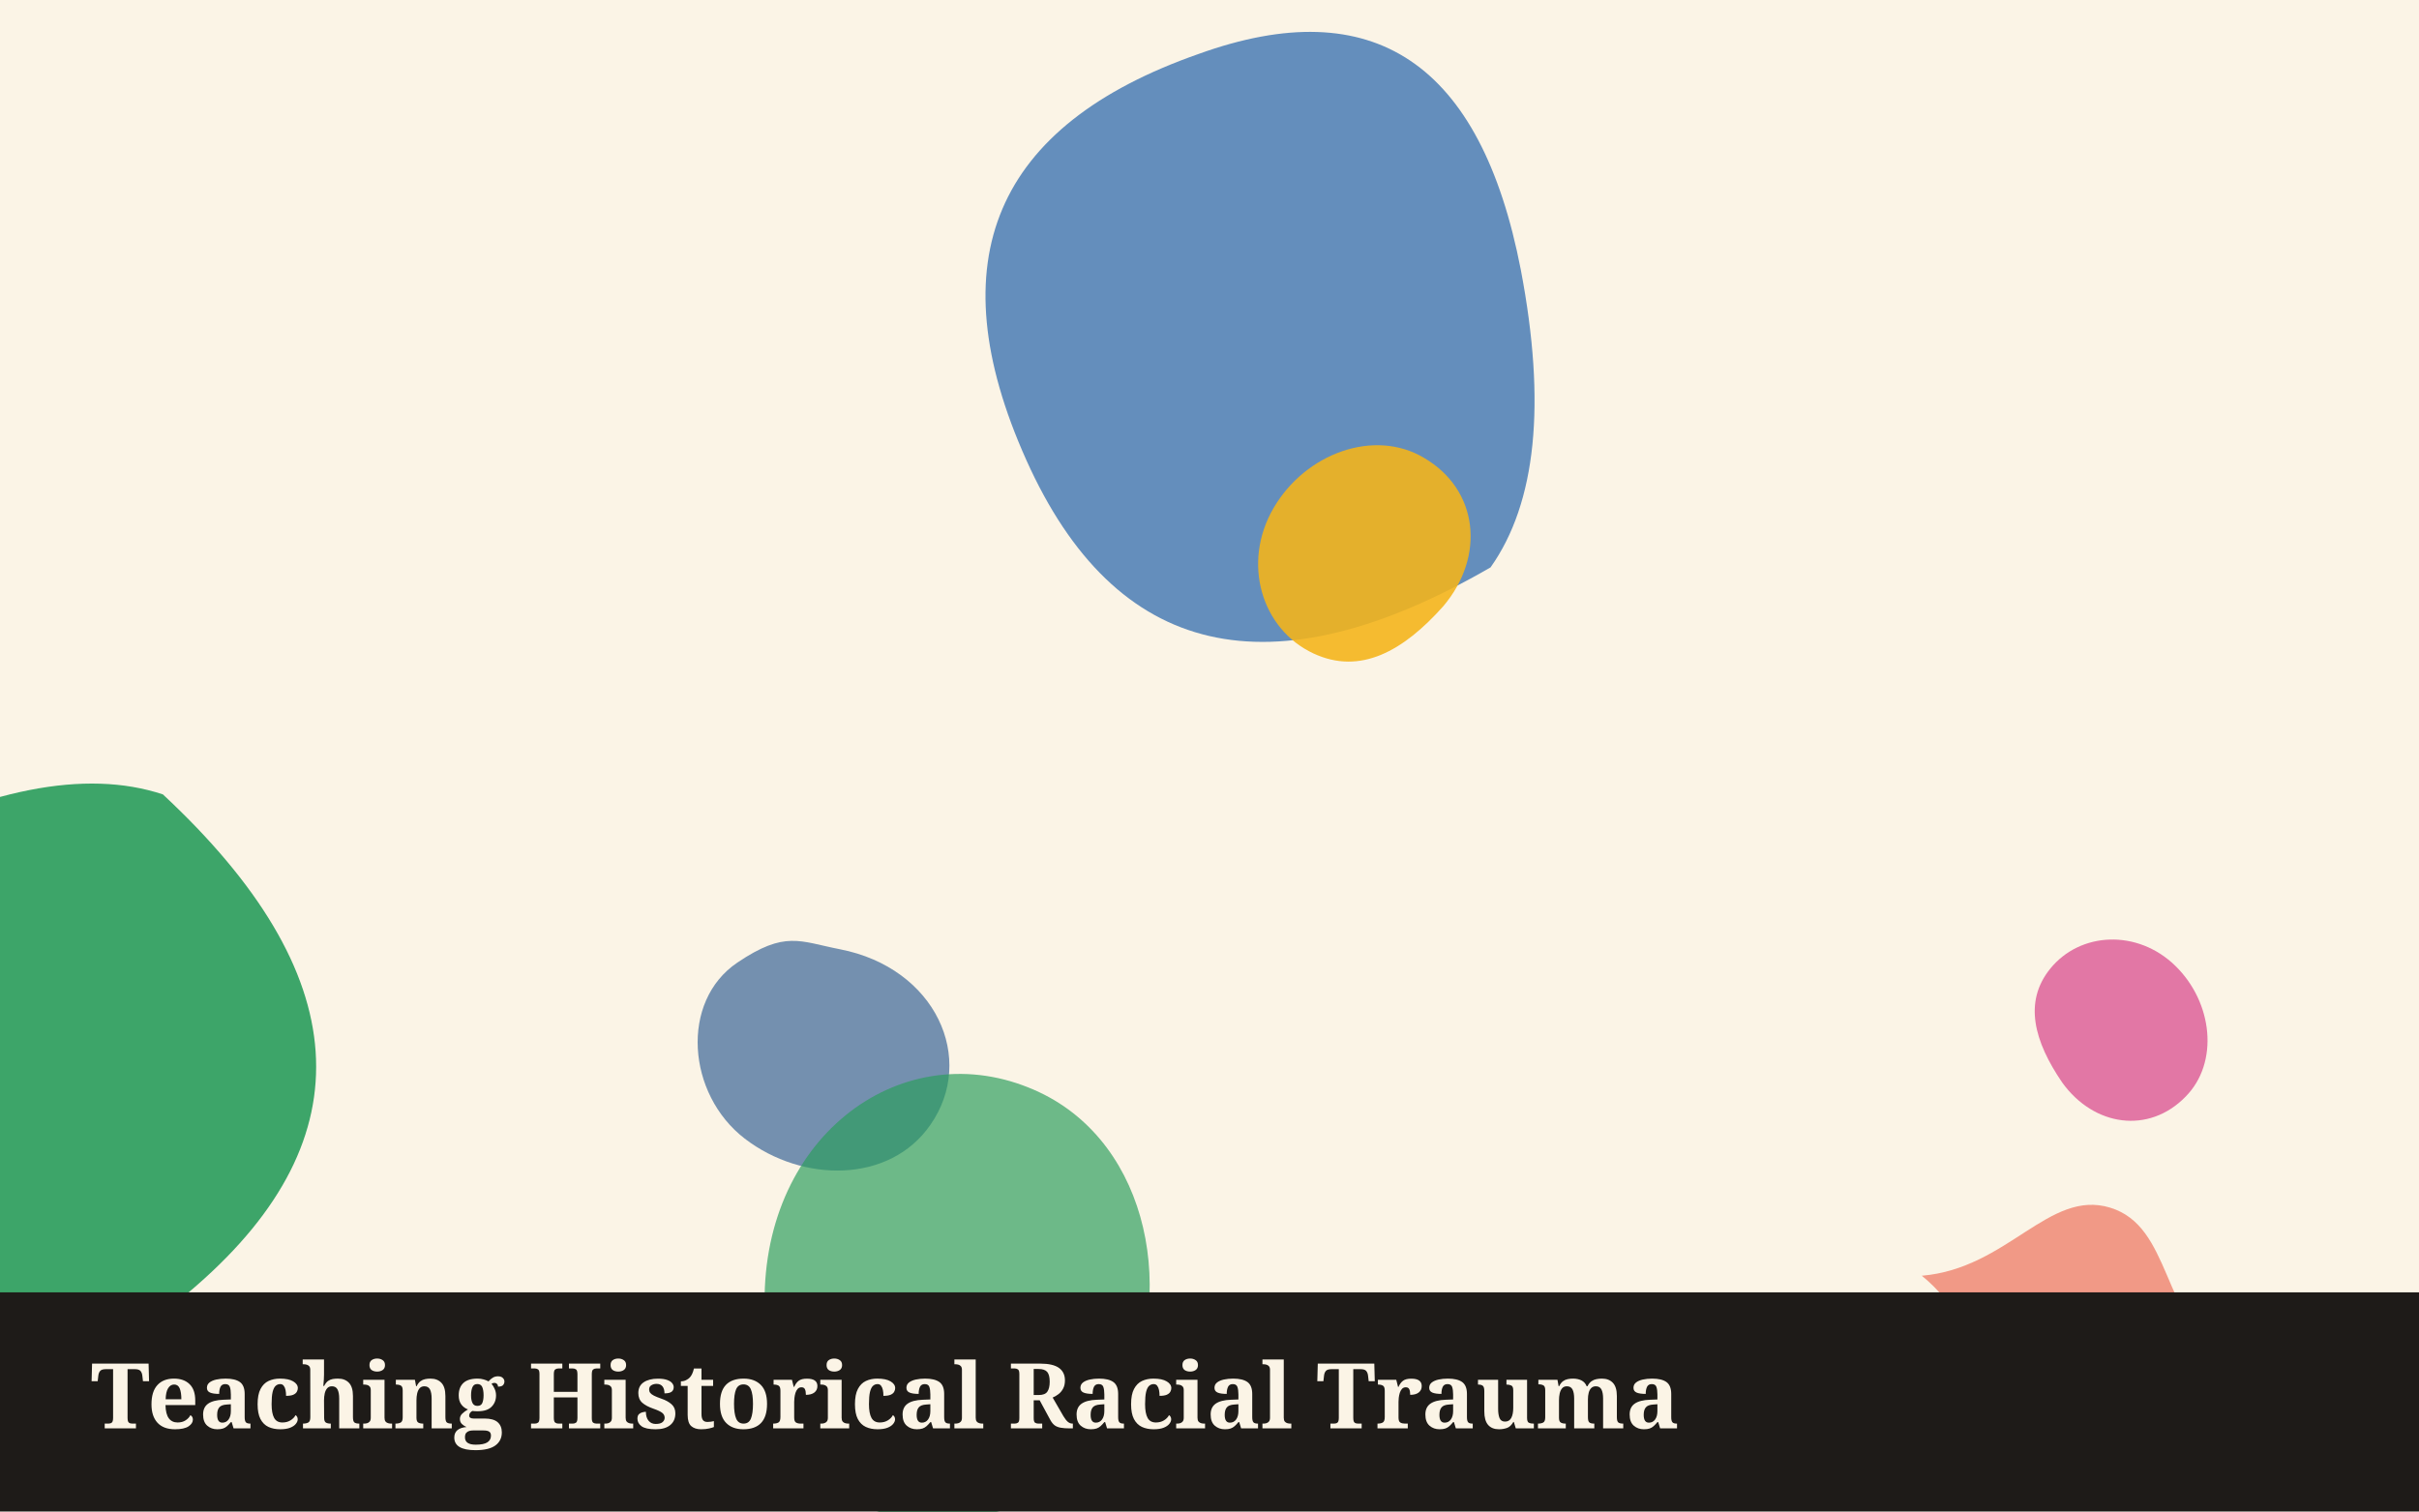
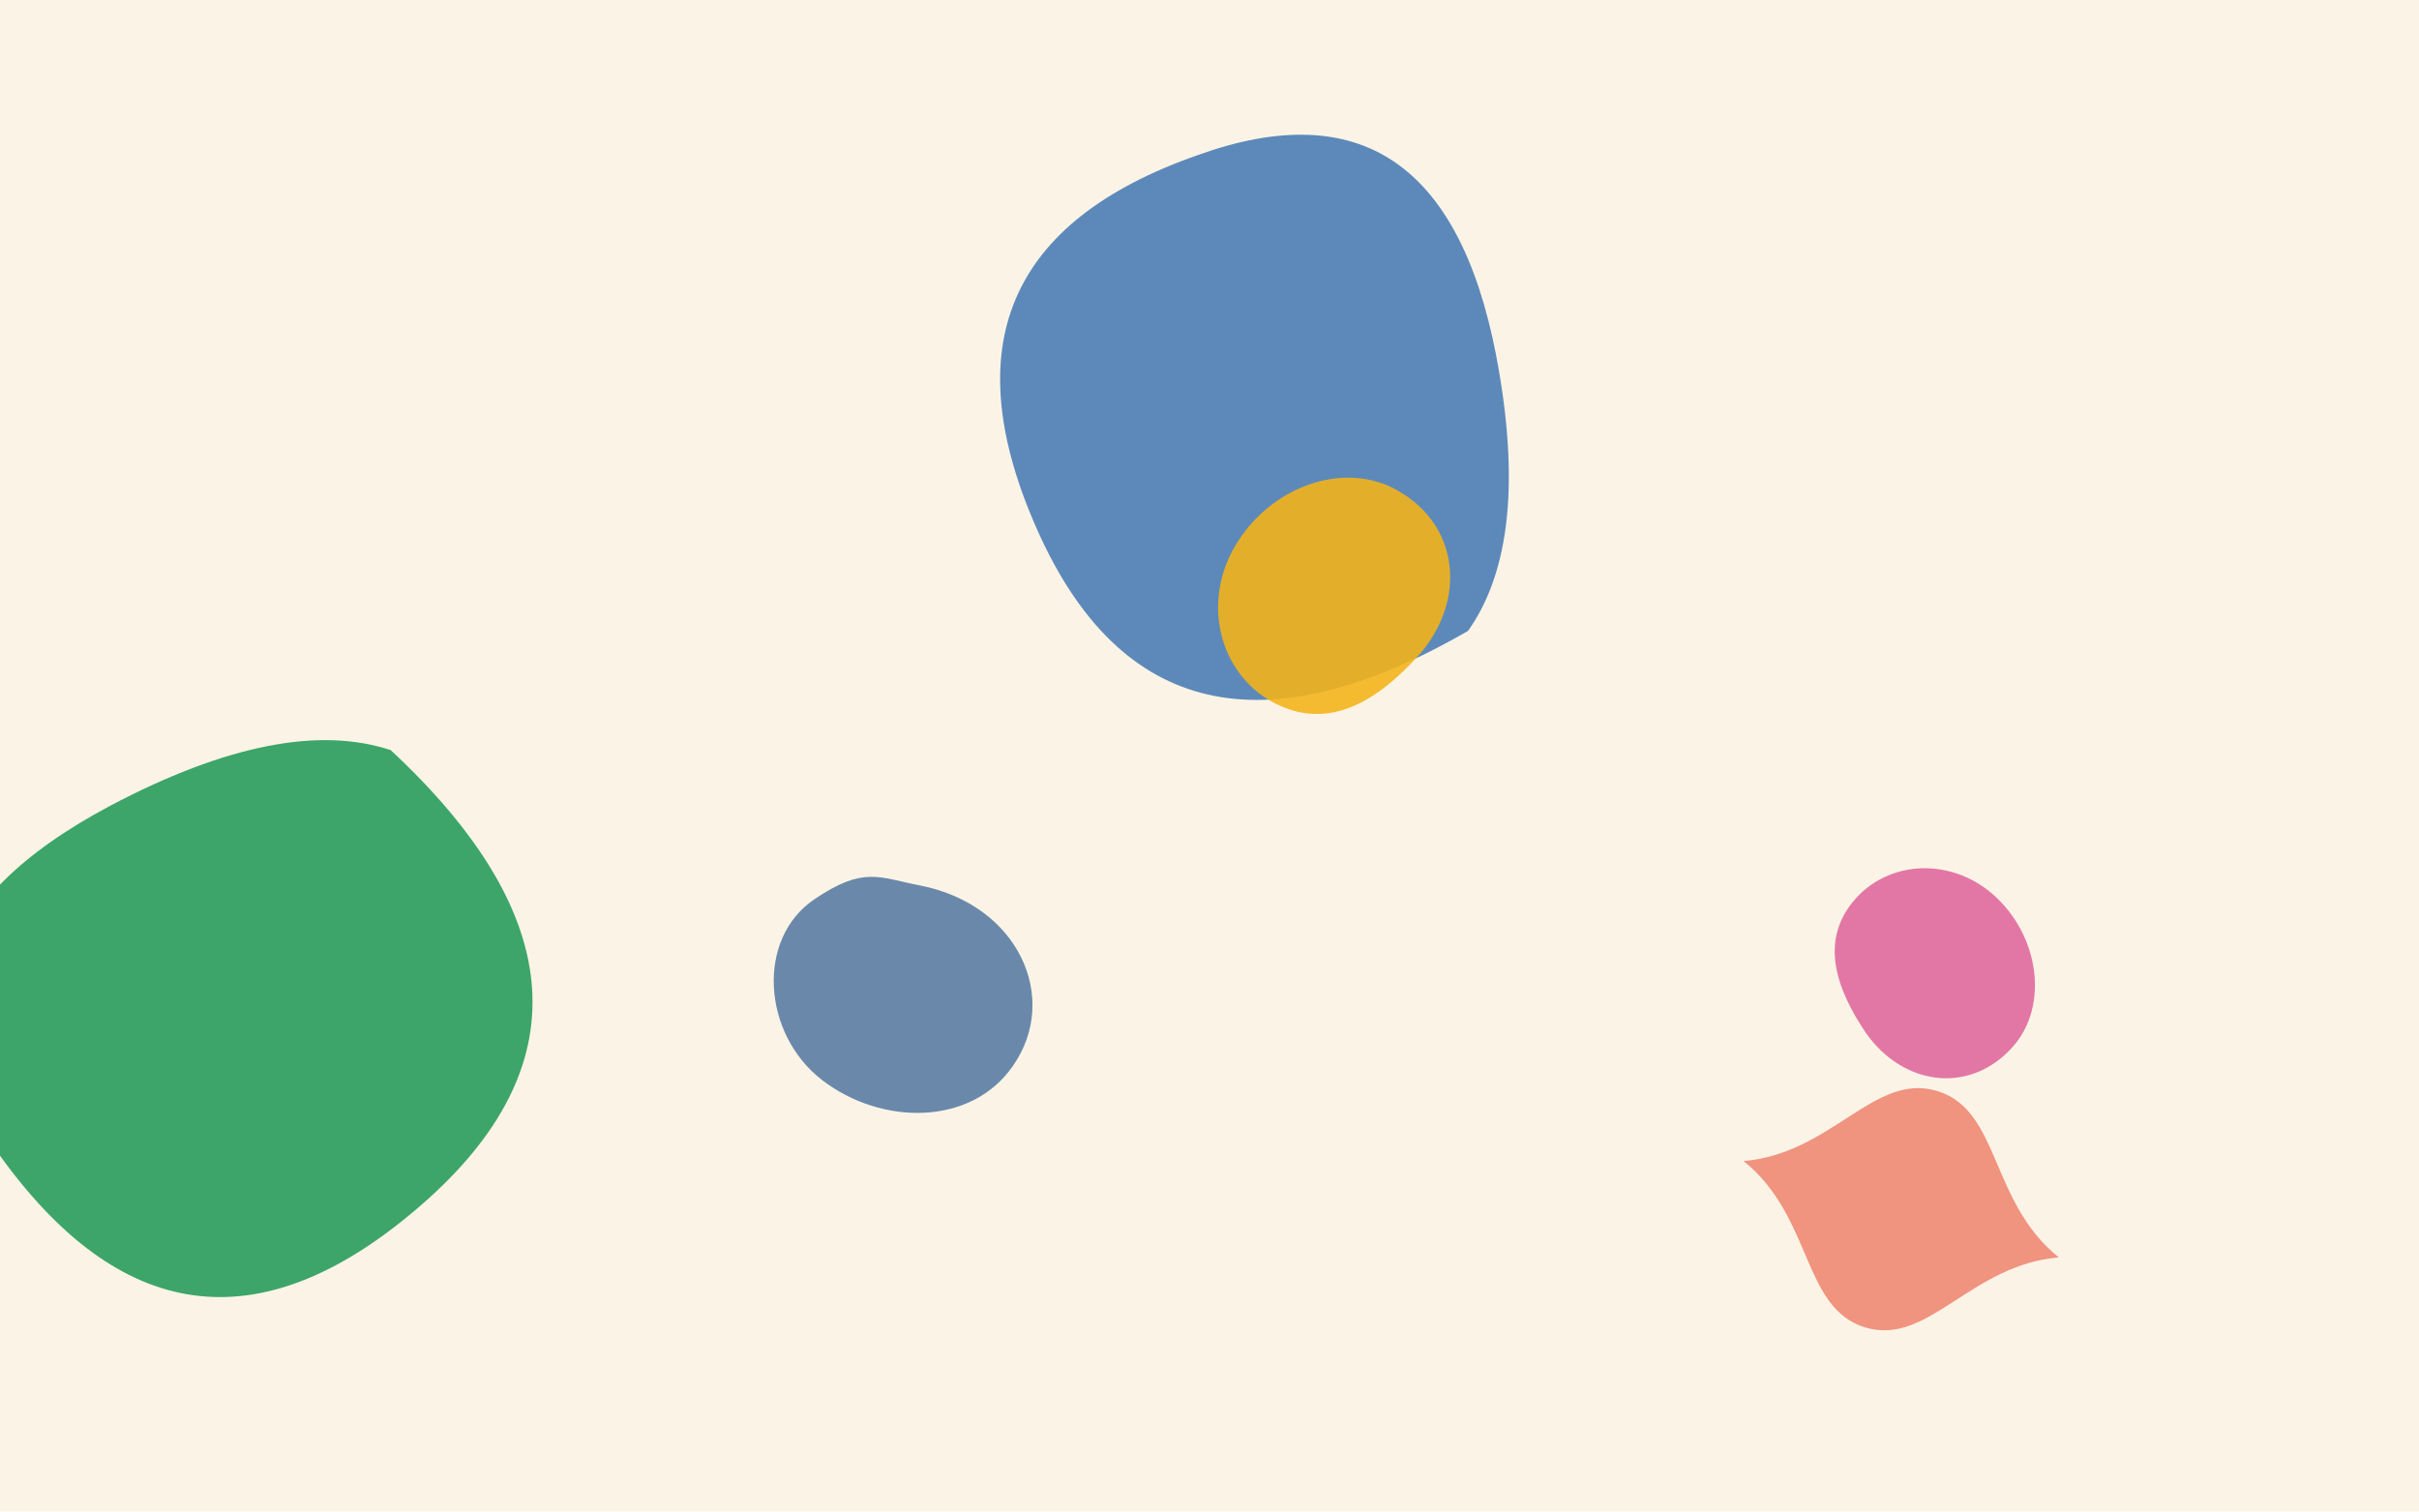
- <svg xmlns="http://www.w3.org/2000/svg" viewBox="0 0 640 400" role="img" aria-label="Teaching Historical Racial Trauma (placeholder image)">
+ <svg xmlns="http://www.w3.org/2000/svg" viewBox="0 0 640 400" preserveAspectRatio="xMidYMid slice">
  <rect width="640" height="400" fill="#fbf4e6" />
-   <g transform="translate(7 294) rotate(57) scale(2.53) translate(-50 -50)" fill="#2a9d5c" opacity="0.91">
+   <g transform="translate(70 276) rotate(57) scale(2.34) translate(-50 -50)" fill="#2a9d5c" opacity="0.91">
    <path d="M30 20 Q70 10 75 45 Q80 80 45 82 Q15 84 18 50 Q20 28 30 20 Z" />
  </g>
-   <g transform="translate(563 273) rotate(309) scale(0.63) translate(-50 -50)" fill="#e06c9f" opacity="0.92">
+   <g transform="translate(514 258) rotate(309) scale(0.73) translate(-50 -50)" fill="#e06c9f" opacity="0.92">
    <path d="M50 8 C70 8 86 26 84 48 C82 70 64 88 44 86 C22 84 10 64 16 42 C22 22 32 8 50 8 Z" />
  </g>
-   <g transform="translate(216 283) rotate(101) scale(1.08) translate(-50 -50)" fill="#0e4585" opacity="0.57">
+   <g transform="translate(237 267) rotate(101) scale(1.11) translate(-50 -50)" fill="#0e4585" opacity="0.61">
    <path d="M20 50 C20 26 40 12 58 20 C74 27 78 48 70 64 C62 80 40 86 28 74 C18 64 20 60 20 50 Z" />
  </g>
-   <g transform="translate(549 350) rotate(287) scale(1.06) translate(-50 -50)" fill="#e94f37" opacity="0.55">
+   <g transform="translate(503 320) rotate(287) scale(1.09) translate(-50 -50)" fill="#e94f37" opacity="0.59">
    <path d="M50 10 C58 30 80 34 80 50 C80 66 58 70 50 90 C42 70 20 66 20 50 C20 34 42 30 50 10 Z" />
  </g>
-   <g transform="translate(327 93) rotate(164) scale(2.45) translate(-50 -50)" fill="#1357a6" opacity="0.65">
+   <g transform="translate(326 114) rotate(164) scale(2.27) translate(-50 -50)" fill="#1357a6" opacity="0.68">
    <path d="M30 20 Q70 10 75 45 Q80 80 45 82 Q15 84 18 50 Q20 28 30 20 Z" />
  </g>
-   <g transform="translate(361 144) rotate(205) scale(0.76) translate(-50 -50)" fill="#f4b41a" opacity="0.89">
+   <g transform="translate(353 155) rotate(205) scale(0.83) translate(-50 -50)" fill="#f4b41a" opacity="0.89">
    <path d="M50 8 C70 8 86 26 84 48 C82 70 64 88 44 86 C22 84 10 64 16 42 C22 22 32 8 50 8 Z" />
  </g>
-   <g transform="translate(259 345) rotate(358) scale(1.89) translate(-50 -50)" fill="#2a9d5c" opacity="0.68">
-     <path d="M20 50 C20 26 40 12 58 20 C74 27 78 48 70 64 C62 80 40 86 28 74 C18 64 20 60 20 50 Z" />
-   </g>
-   <rect x="0" y="342" width="640" height="58" fill="#1e1b18" />
-   <text x="24" y="378" fill="#fbf4e6" font-family="Georgia, serif" font-size="24" font-weight="600">Teaching Historical Racial Trauma</text>
</svg>
